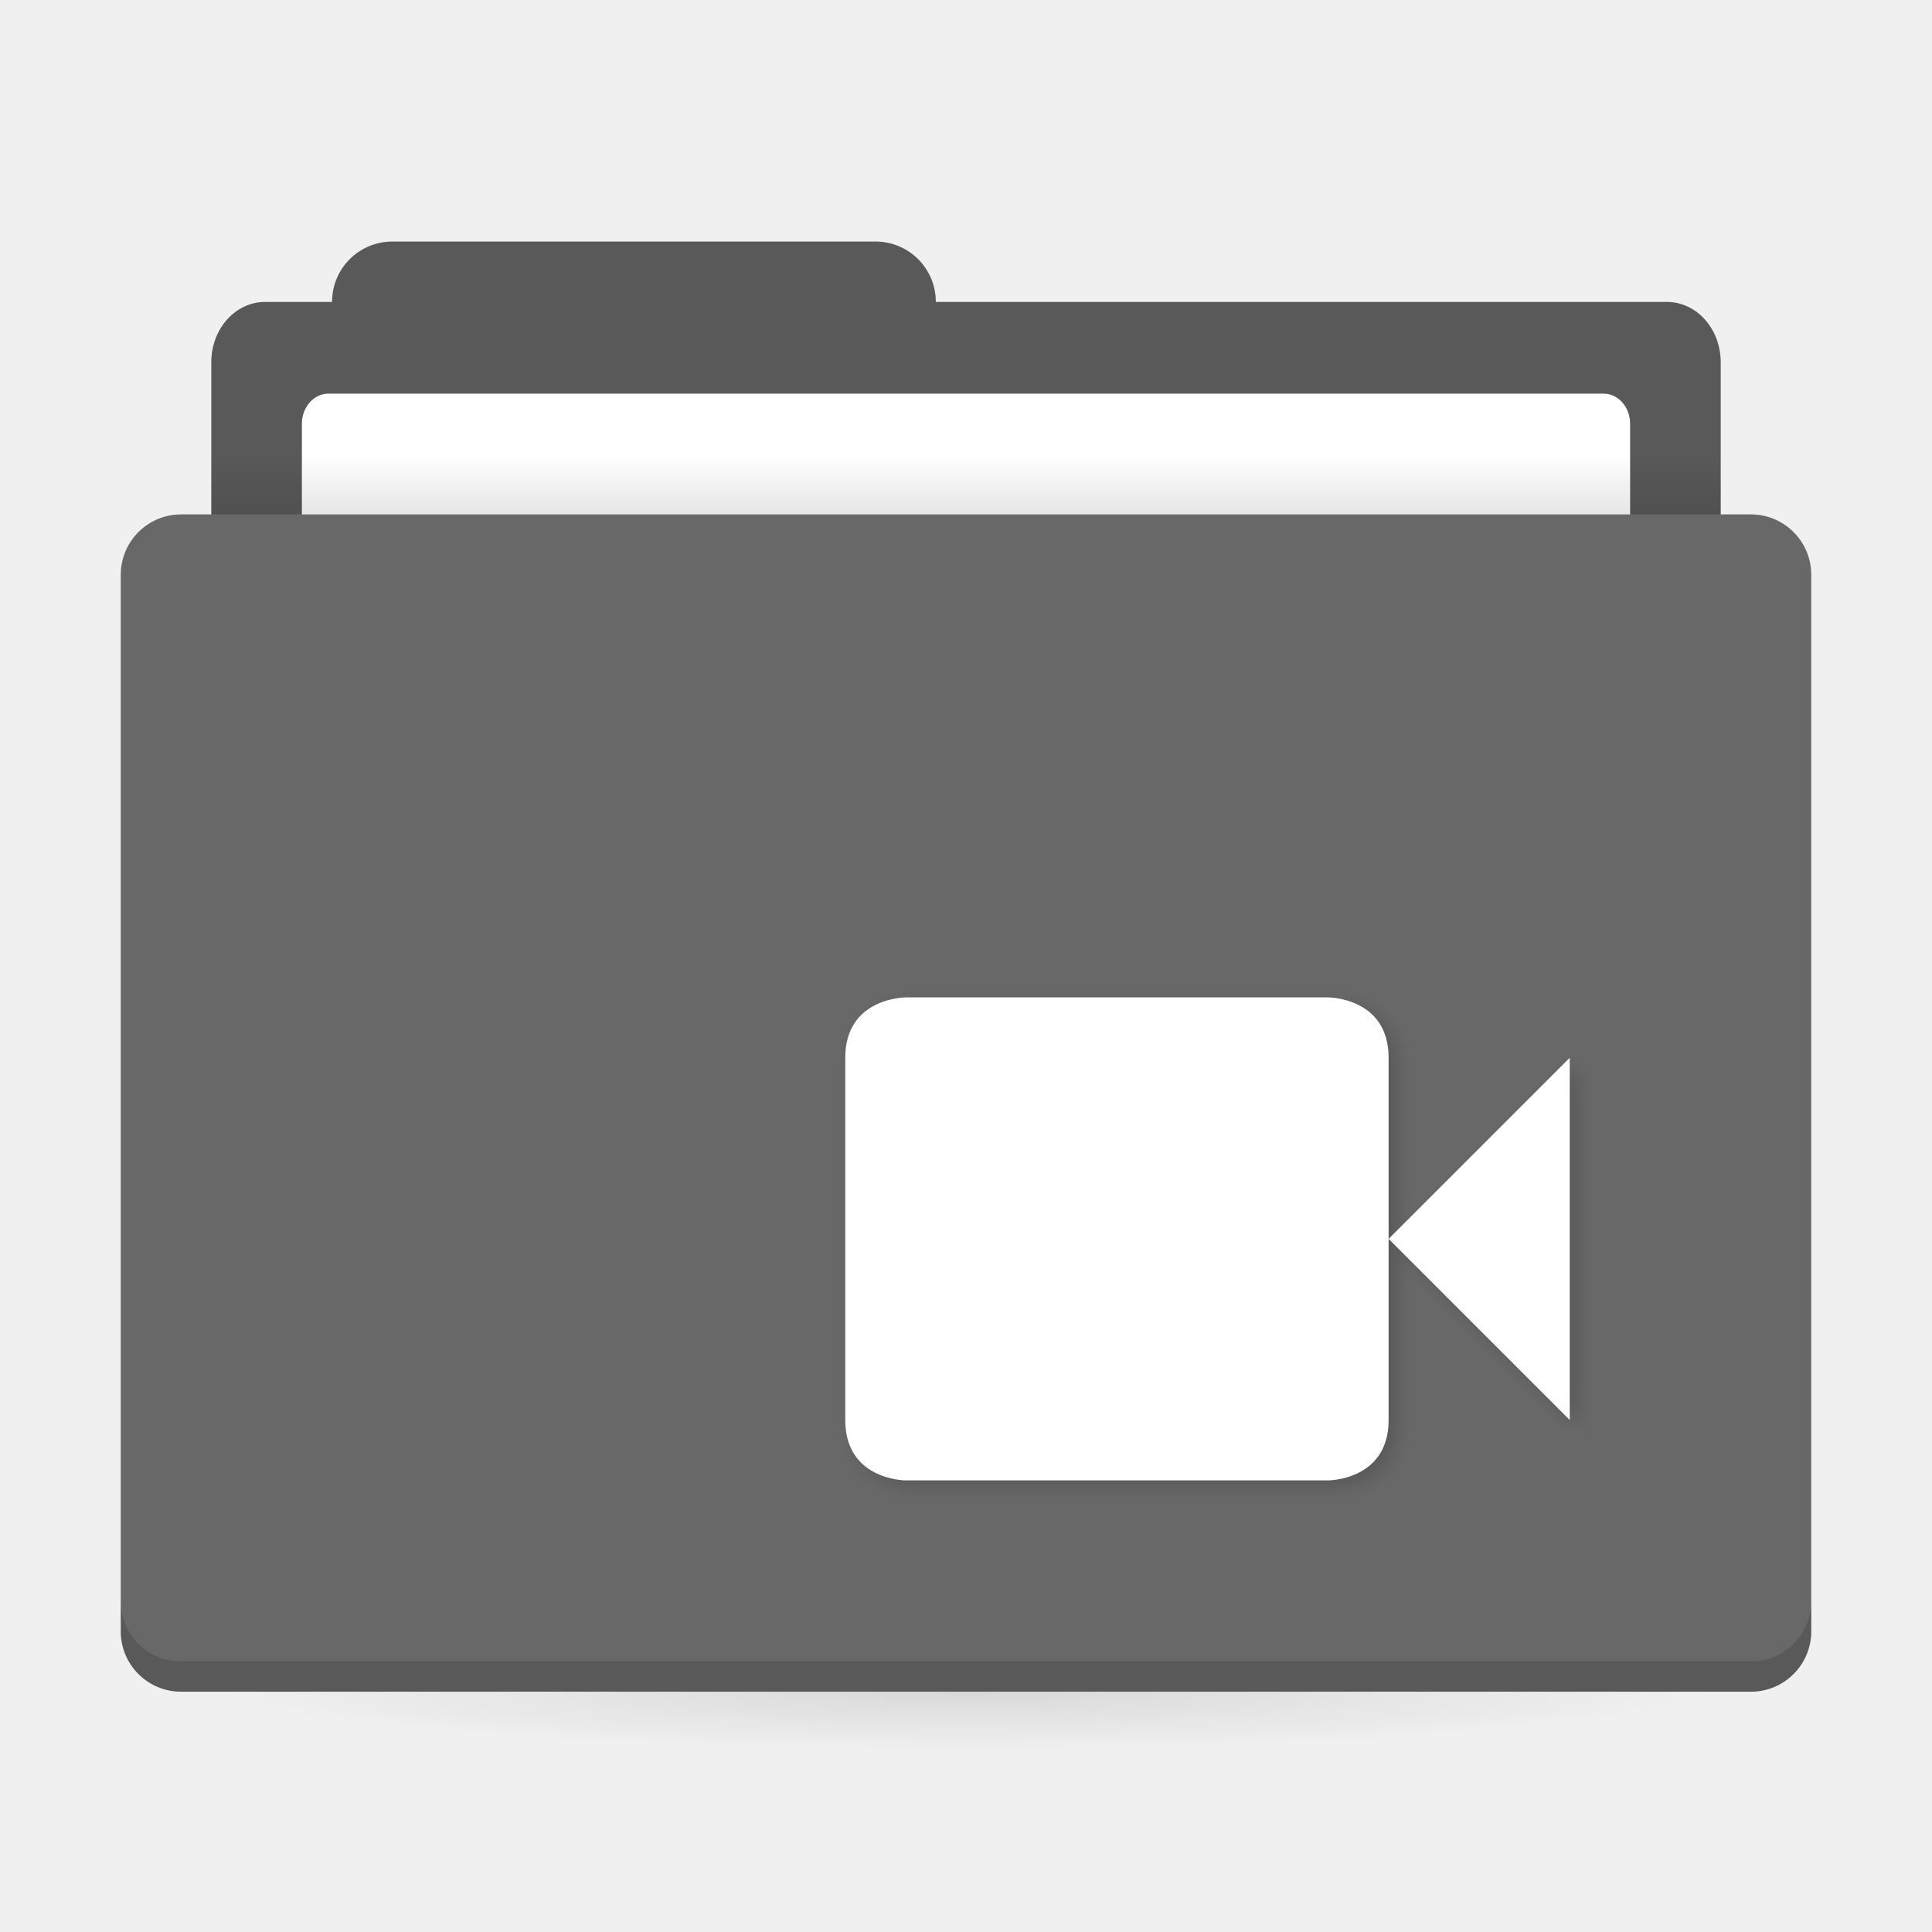
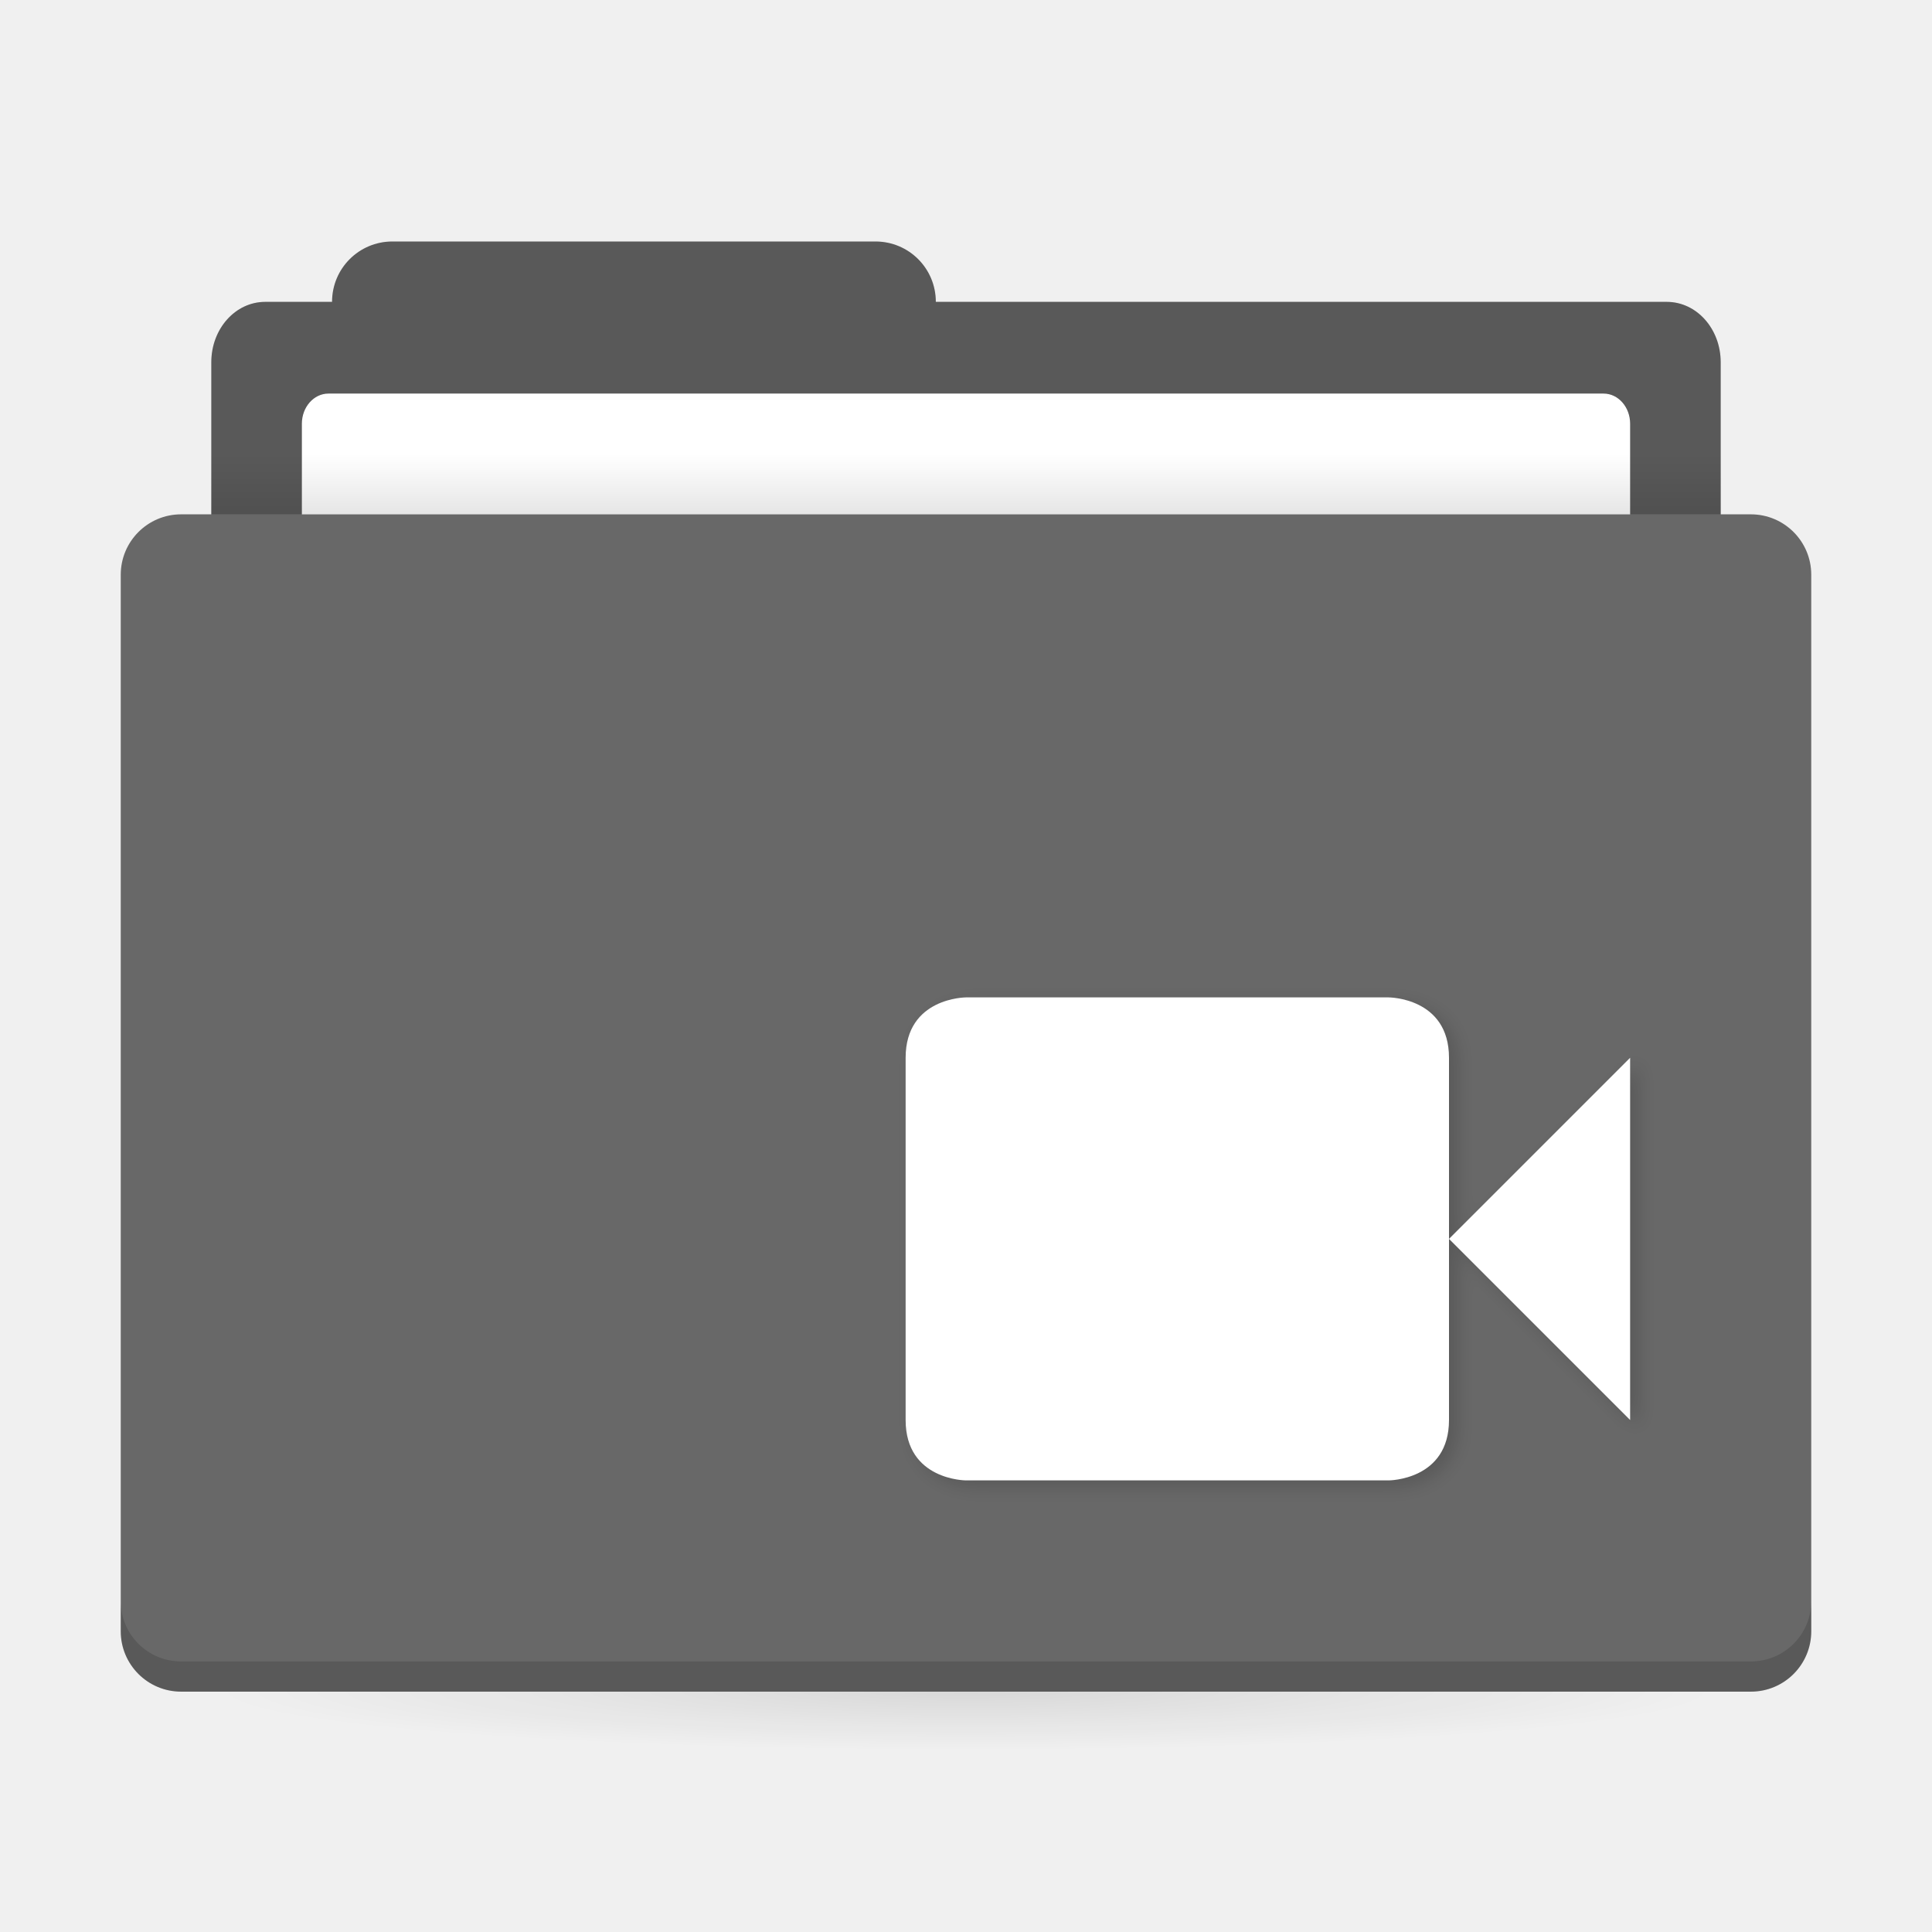
- <svg xmlns="http://www.w3.org/2000/svg" xmlns:xlink="http://www.w3.org/1999/xlink" width="64" height="64" version="1.1">
-   <defs>
+ <svg xmlns="http://www.w3.org/2000/svg" xmlns:xlink="http://www.w3.org/1999/xlink" width="64" height="64" version="1.1" id="svg9">
+   <defs id="defs2">
    <linearGradient id="a">
-       <stop offset="0" />
-       <stop stop-opacity="0" offset="1" />
+       <stop offset="0" id="stop1" />
+       <stop stop-opacity="0" offset="1" id="stop2" />
    </linearGradient>
-     <filter id="d" x="-.03" y="-.045" width="1.06" height="1.09" color-interpolation-filters="sRGB">
-       <feGaussianBlur stdDeviation="0.3" />
+     <filter id="d" x="-0.03" y="-0.045" width="1.06" height="1.09" color-interpolation-filters="sRGB">
+       <feGaussianBlur stdDeviation="0.3" id="feGaussianBlur2" />
    </filter>
-     <linearGradient id="b" x1="31" x2="31" y1="1005.4" y2="1003.4" gradientTransform="matrix(.92593 0 0 1 2.3704 -988.36)" gradientUnits="userSpaceOnUse" xlink:href="#a" />
-     <radialGradient id="c" cx="32" cy="1021.9" r="25" gradientTransform="matrix(-1 0 0 -.080001 64 137.74)" gradientUnits="userSpaceOnUse" xlink:href="#a" />
+     <radialGradient id="b-7" cx="32" cy="1021.9" r="25" gradientTransform="matrix(-1,0,0,-0.080001,64,1126.098)" gradientUnits="userSpaceOnUse" xlink:href="#a" />
+     <linearGradient id="c-0" x1="31" x2="31" y1="1005.4" y2="1003.4" gradientTransform="matrix(0.92593,0,0,1,2.3704,-0.002)" gradientUnits="userSpaceOnUse" xlink:href="#a" />
  </defs>
-   <g transform="translate(0 -988.36)" stroke-width="1.424">
-     <path transform="translate(0 988.36)" d="m13 8.002c-1.108 0-2 0.892-2 2h-2.215c-0.989 0-1.785 0.892-1.785 2v6c0 1.108 0.796 2 1.785 2h46.43c0.989 0 1.785-0.892 1.785-2v-6c0-1.108-0.796-2-1.785-2h-24.215c0-1.108-0.892-2-2-2z" fill="#686868" />
-     <path transform="translate(0 988.36)" d="m13 8.002c-1.108 0-2 0.892-2 2h-2.215c-0.989 0-1.785 0.892-1.785 2v6c0 1.108 0.796 2 1.785 2h46.43c0.989 0 1.785-0.892 1.785-2v-6c0-1.108-0.796-2-1.785-2h-24.215c0-1.108-0.892-2-2-2z" opacity=".15" />
-     <rect x="10" y="1001.4" width="44" height="7" rx=".88" ry="1" fill="#fff" />
+   <g transform="translate(0,-988.36)" id="g9">
+     <g transform="translate(0,-0.002)" stroke-width="1.424" id="g3">
+       <path transform="translate(0,988.36)" d="m 13,8.002 c -1.108,0 -2,0.892 -2,2 H 8.785 C 7.796,10.002 7,10.894 7,12.002 v 6 c 0,1.108 0.796,2 1.785,2 h 46.43 c 0.989,0 1.785,-0.892 1.785,-2 v -6 c 0,-1.108 -0.796,-2 -1.785,-2 h -24.215 c 0,-1.108 -0.892,-2 -2,-2 h -16 z" fill="#686868" id="path2" />
+       <path transform="translate(0,988.36)" d="m 13,8.002 c -1.108,0 -2,0.892 -2,2 H 8.785 C 7.796,10.002 7,10.894 7,12.002 v 6 c 0,1.108 0.796,2 1.785,2 h 46.43 c 0.989,0 1.785,-0.892 1.785,-2 v -6 c 0,-1.108 -0.796,-2 -1.785,-2 h -24.215 c 0,-1.108 -0.892,-2 -2,-2 h -16 z" opacity="0.15" id="path3" />
+       <rect x="10" y="1001.4" width="44" height="7" rx="0.88" ry="1" fill="#ffffff" id="rect3" />
+     </g>
+     <rect x="7" y="1003.398" width="50" height="2" ry="0" fill="url(#c)" opacity="0.1" stroke-width="1.409" id="rect4" style="fill:url(#c-0)" />
+     <rect x="7" y="1044.398" width="50" height="5" ry="0" fill="url(#b)" opacity="0.1" stroke-width="1.409" id="rect5-9" style="fill:url(#b-7)" />
+     <rect x="4" y="1005.398" width="56" height="39" rx="2" ry="2" fill="#686868" stroke-width="1.424" id="rect6-2" />
+     <path d="m 4,1041.397 v 1 c 0,1.108 0.892,2 2,2 h 52 c 1.108,0 2,-0.892 2,-2 v -1 c 0,1.108 -0.892,2 -2,2 H 6 c -1.108,0 -2,-0.892 -2,-2 z" opacity="0.15" stroke-width="1.424" id="path6" />
+     <path d="m 48.28,1023.6 v 12 c 0,2 -2,2 -2,2 h -14 c 0,0 -2,0 -2,-2 v -12 c 0,-2 2,-2 2,-2 h 14 c 0,0 2,0 2,2 z m 6,0 v 12 l -6,-6 z" color="#000000" filter="url(#d)" opacity="0.15" id="path8" />
+     <path d="m 48,1023.4 v 12 c 0,2 -2,2 -2,2 H 32 c 0,0 -2,0 -2,-2 v -12 c 0,-2 2,-2 2,-2 h 14 c 0,0 2,0 2,2 z m 6,0 v 12 l -6,-6 z" color="#000000" fill="#ffffff" id="path9" />
  </g>
-   <rect x="7" y="15.04" width="50" height="2" ry="0" fill="url(#b)" opacity=".1" stroke-width="1.409" />
-   <rect x="7" y="56.04" width="50" height="5" ry="0" fill="url(#c)" opacity=".1" stroke-width="1.409" />
-   <rect x="4" y="17.04" width="56" height="39" rx="2" ry="2" fill="#686868" stroke-width="1.424" />
-   <path d="m4 53.039v1c0 1.108 0.892 2 2 2h52c1.108 0 2-0.892 2-2v-1c0 1.108-0.892 2-2 2h-52c-1.108 0-2-0.892-2-2z" opacity=".15" stroke-width="1.424" />
-   <path d="m46.28 35.24v12c0 2-2 2-2 2h-14s-2 0-2-2v-12c0-2 2-2 2-2h14s2 0 2 2zm6 0v12l-6-6z" color="#000000" filter="url(#d)" opacity=".15" style="text-decoration-line:none;text-indent:0;text-transform:none" />
-   <path d="m46 35.04v12c0 2-2 2-2 2h-14s-2 0-2-2v-12c0-2 2-2 2-2h14s2 0 2 2zm6 0v12l-6-6z" color="#000000" fill="#fff" style="text-decoration-line:none;text-indent:0;text-transform:none" />
</svg>
